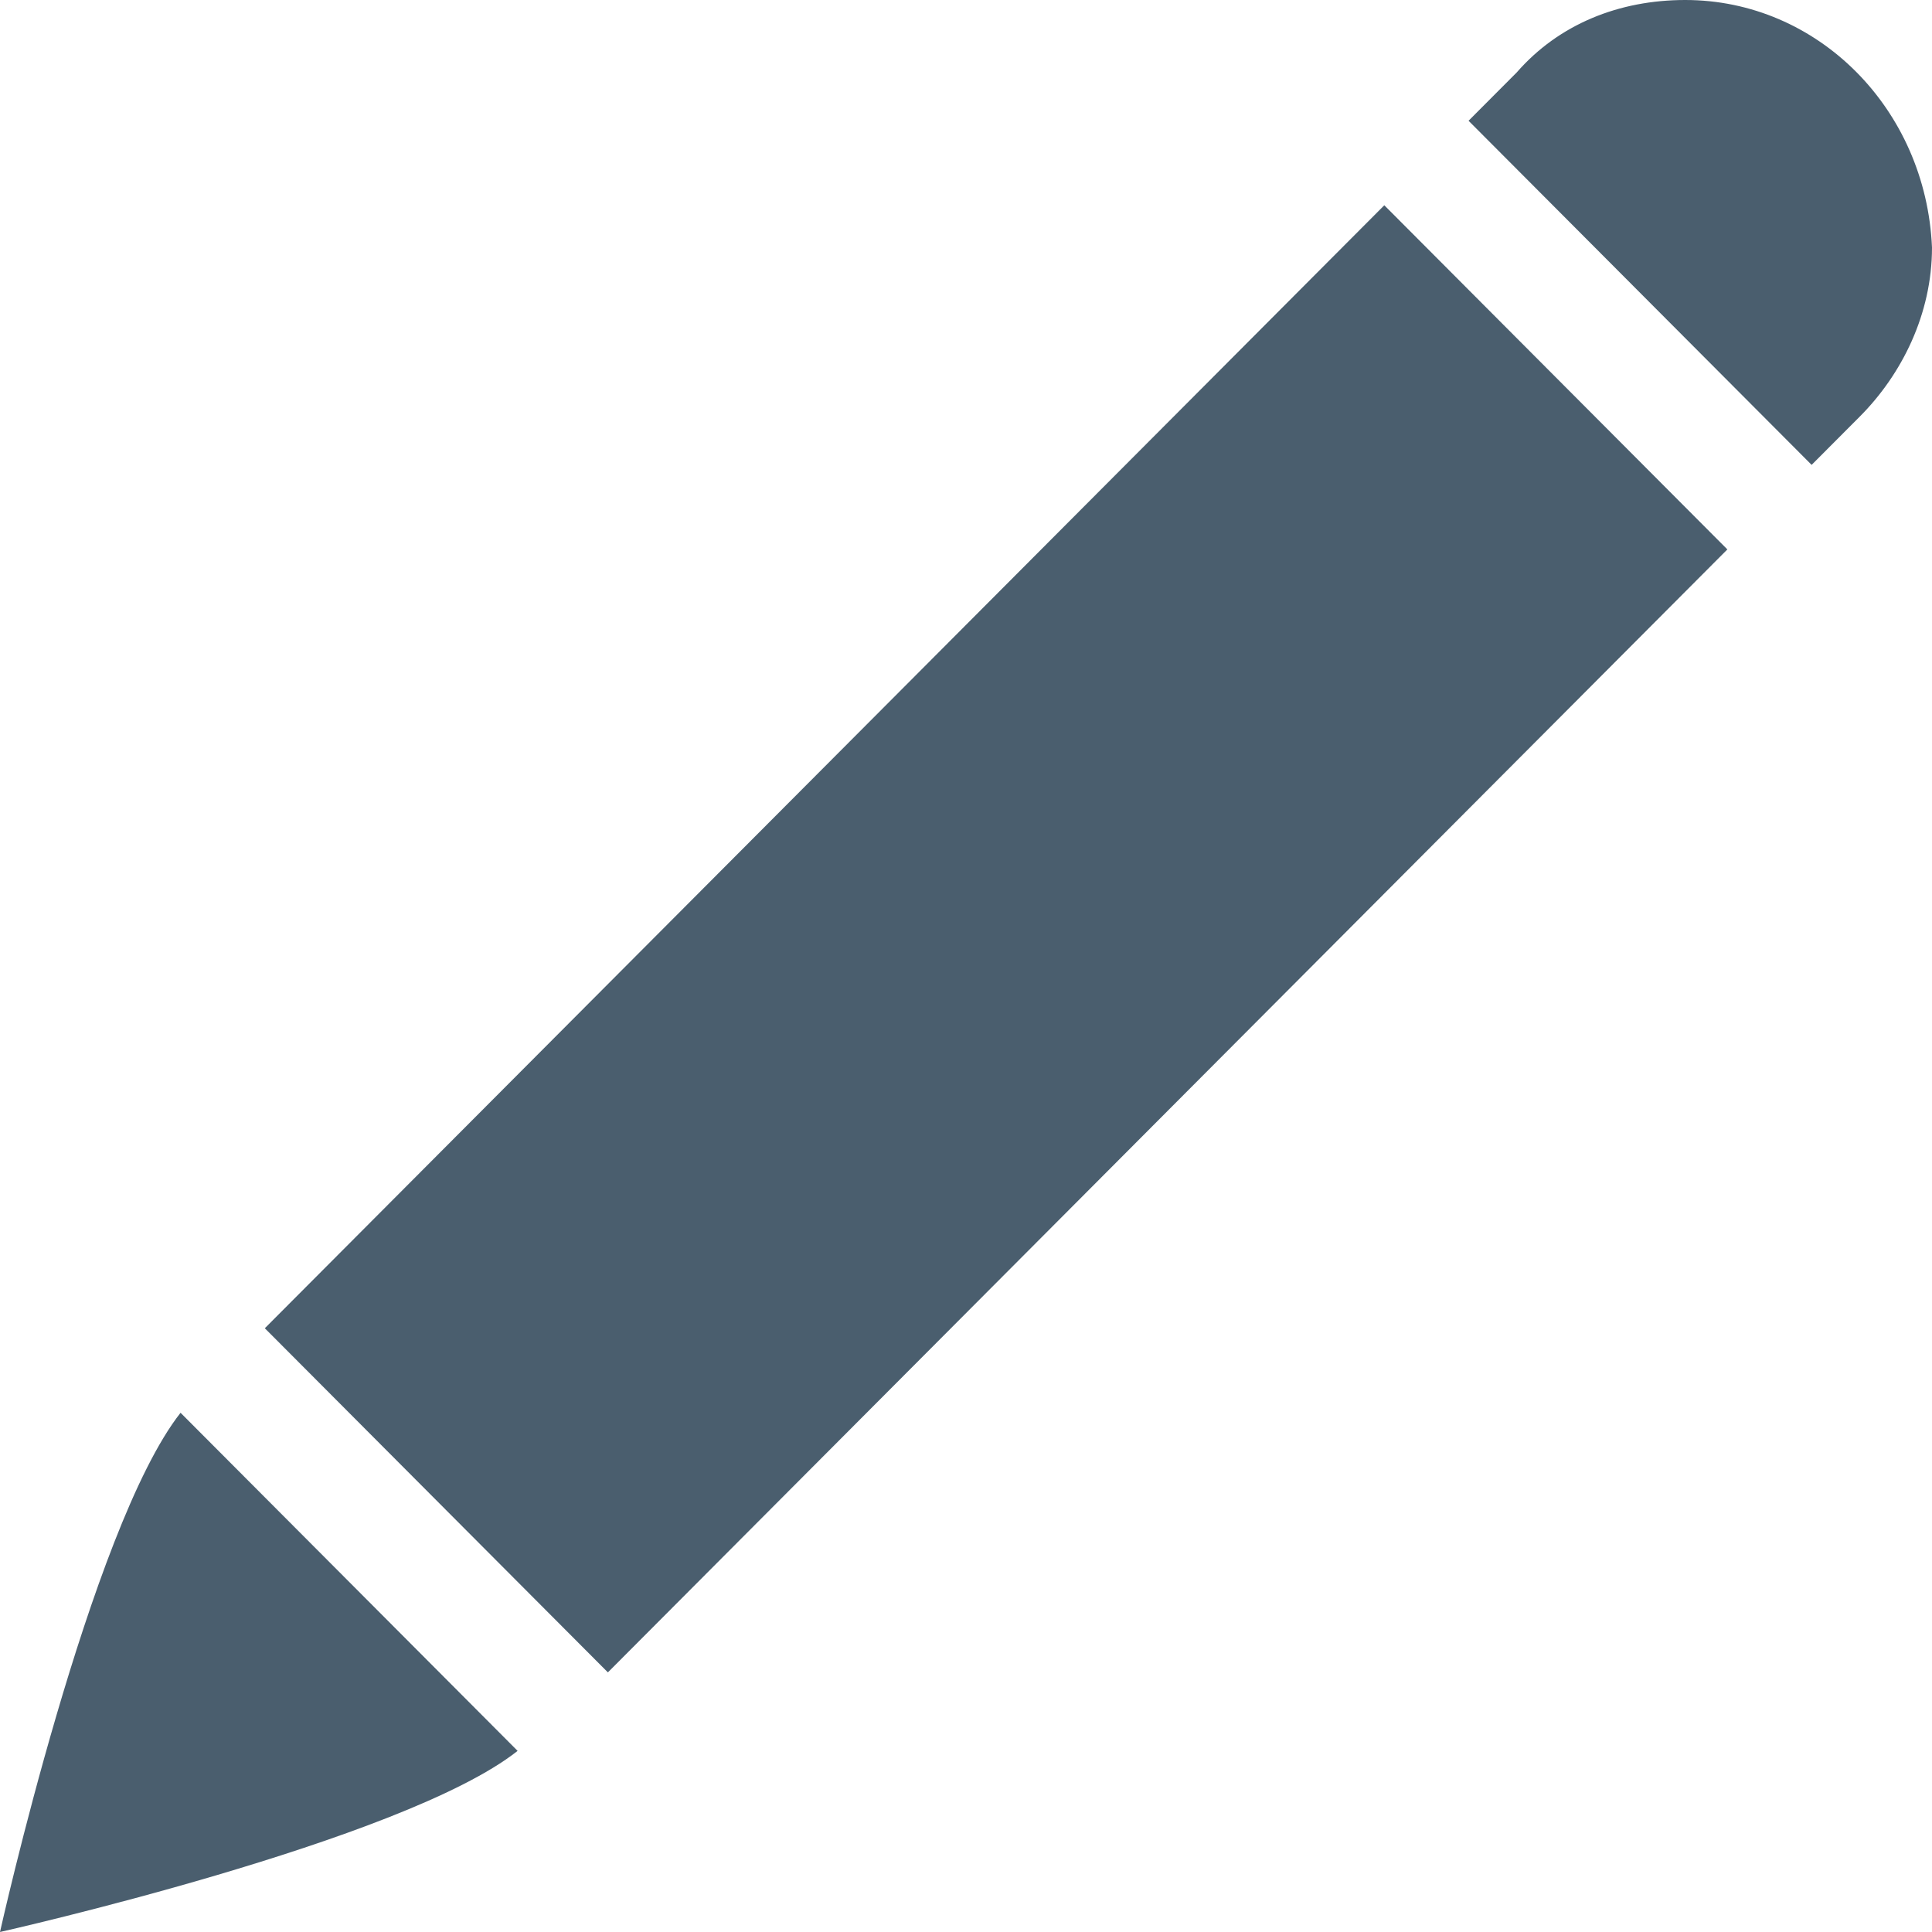
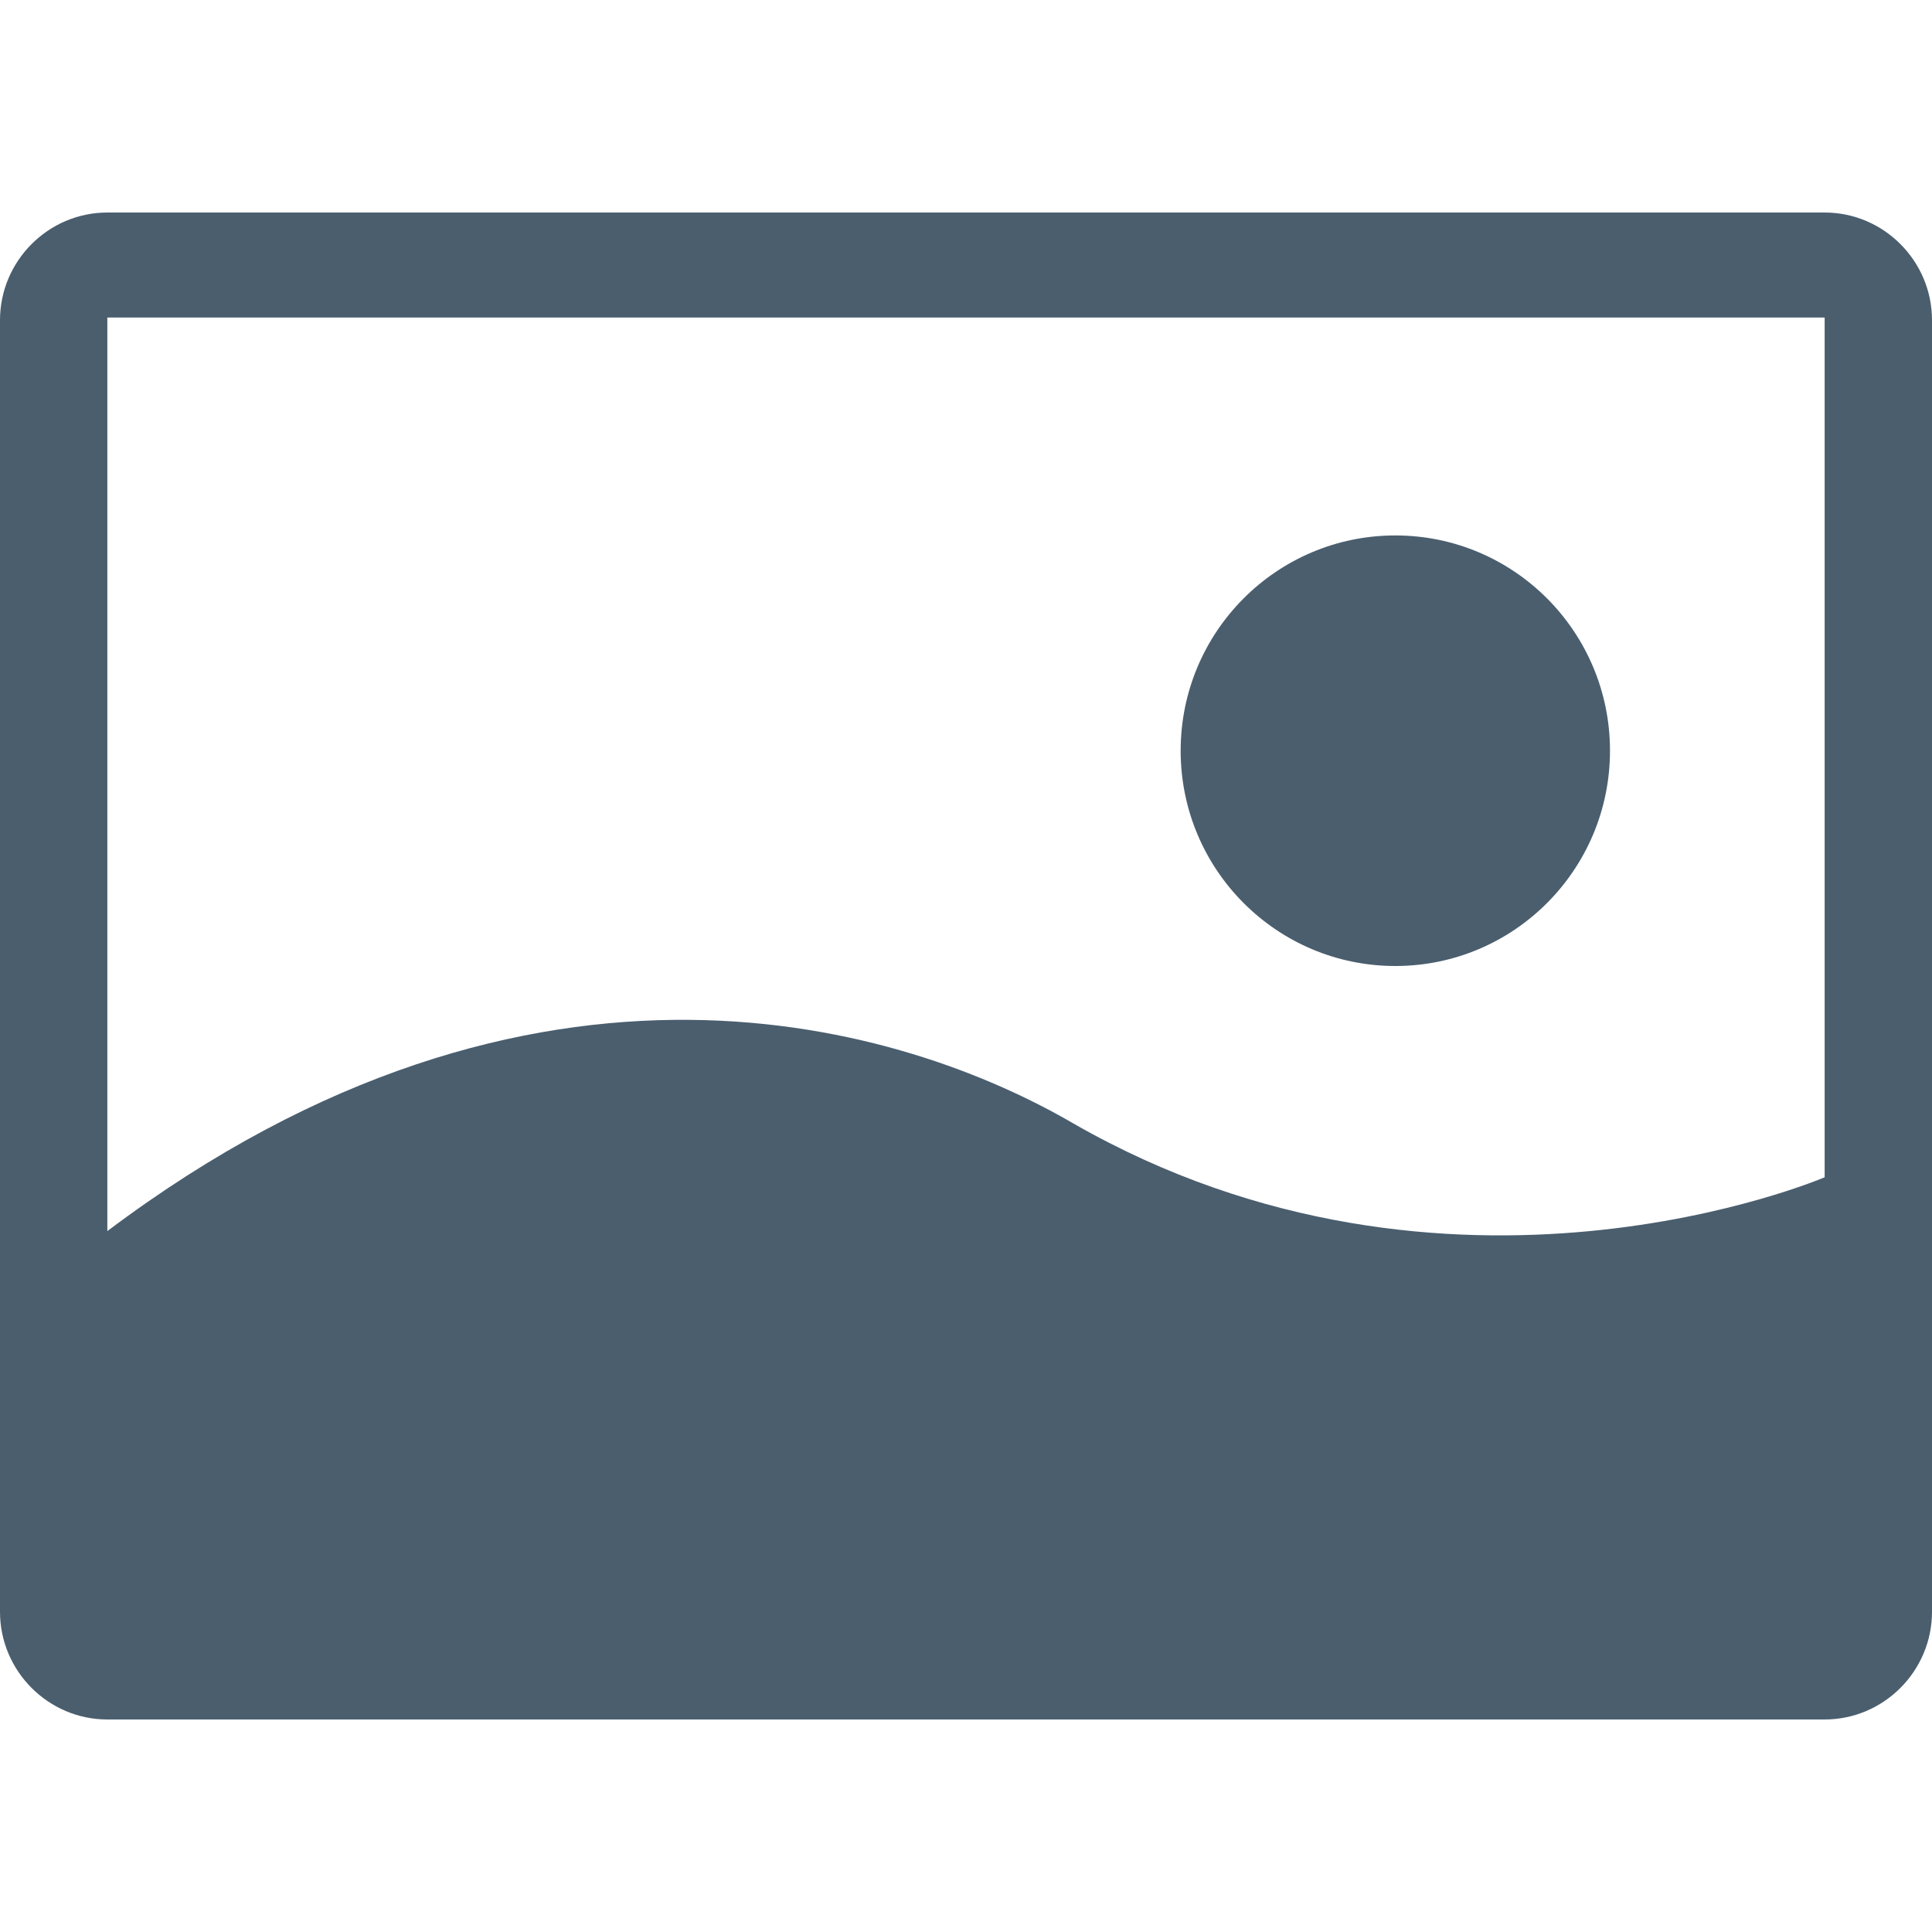
- <svg xmlns="http://www.w3.org/2000/svg" width="250px" height="250px" viewBox="0 0 250 250" version="1.1">
-   <defs />
-   <g id="Page-1" stroke="none" stroke-width="1" fill="none" fill-rule="evenodd">
-     <g id="icn-post" fill="#4A5E6E">
-       <path d="M0,250 C0,250 52.181,238.281 66.978,226.562 L23.364,182.812 C11.682,197.656 0,250 0,250 L0,250 Z M179.128,26.562 L34.268,171.875 L78.66,216.406 L223.52,71.094 L179.128,26.562 Z M218.069,0 C209.502,0 201.713,3.125 196.262,9.375 L190.031,15.625 L234.424,60.156 L240.654,53.906 C246.106,48.438 250,40.625 250,32.031 C249.221,14.062 235.202,0 218.069,0 Z" />
-     </g>
-   </g>
+ <svg xmlns="http://www.w3.org/2000/svg" width="250" height="250" viewBox="0 0 250 250">
+   <path d="M13.89 27.5C6.25 27.5 0 33.768 0 41.43v167.14c0 7.662 6.25 13.93 13.89 13.93h222.22c7.64 0 13.89-6.268 13.89-13.93V41.43c0-7.662-6.25-13.93-13.89-13.93H13.89zm0 131.802V41.09h222.22v111.248s-48.61 20.893-97.22-6.964c-21.53-12.536-69.446-27.857-125 13.928zM180.555 125c15.34 0 27.777-12.472 27.777-27.857s-12.436-27.857-27.777-27.857c-15.342 0-27.778 12.472-27.778 27.857S165.214 125 180.557 125z" fill="#4A5E6E" fill-rule="evenodd" />
</svg>
